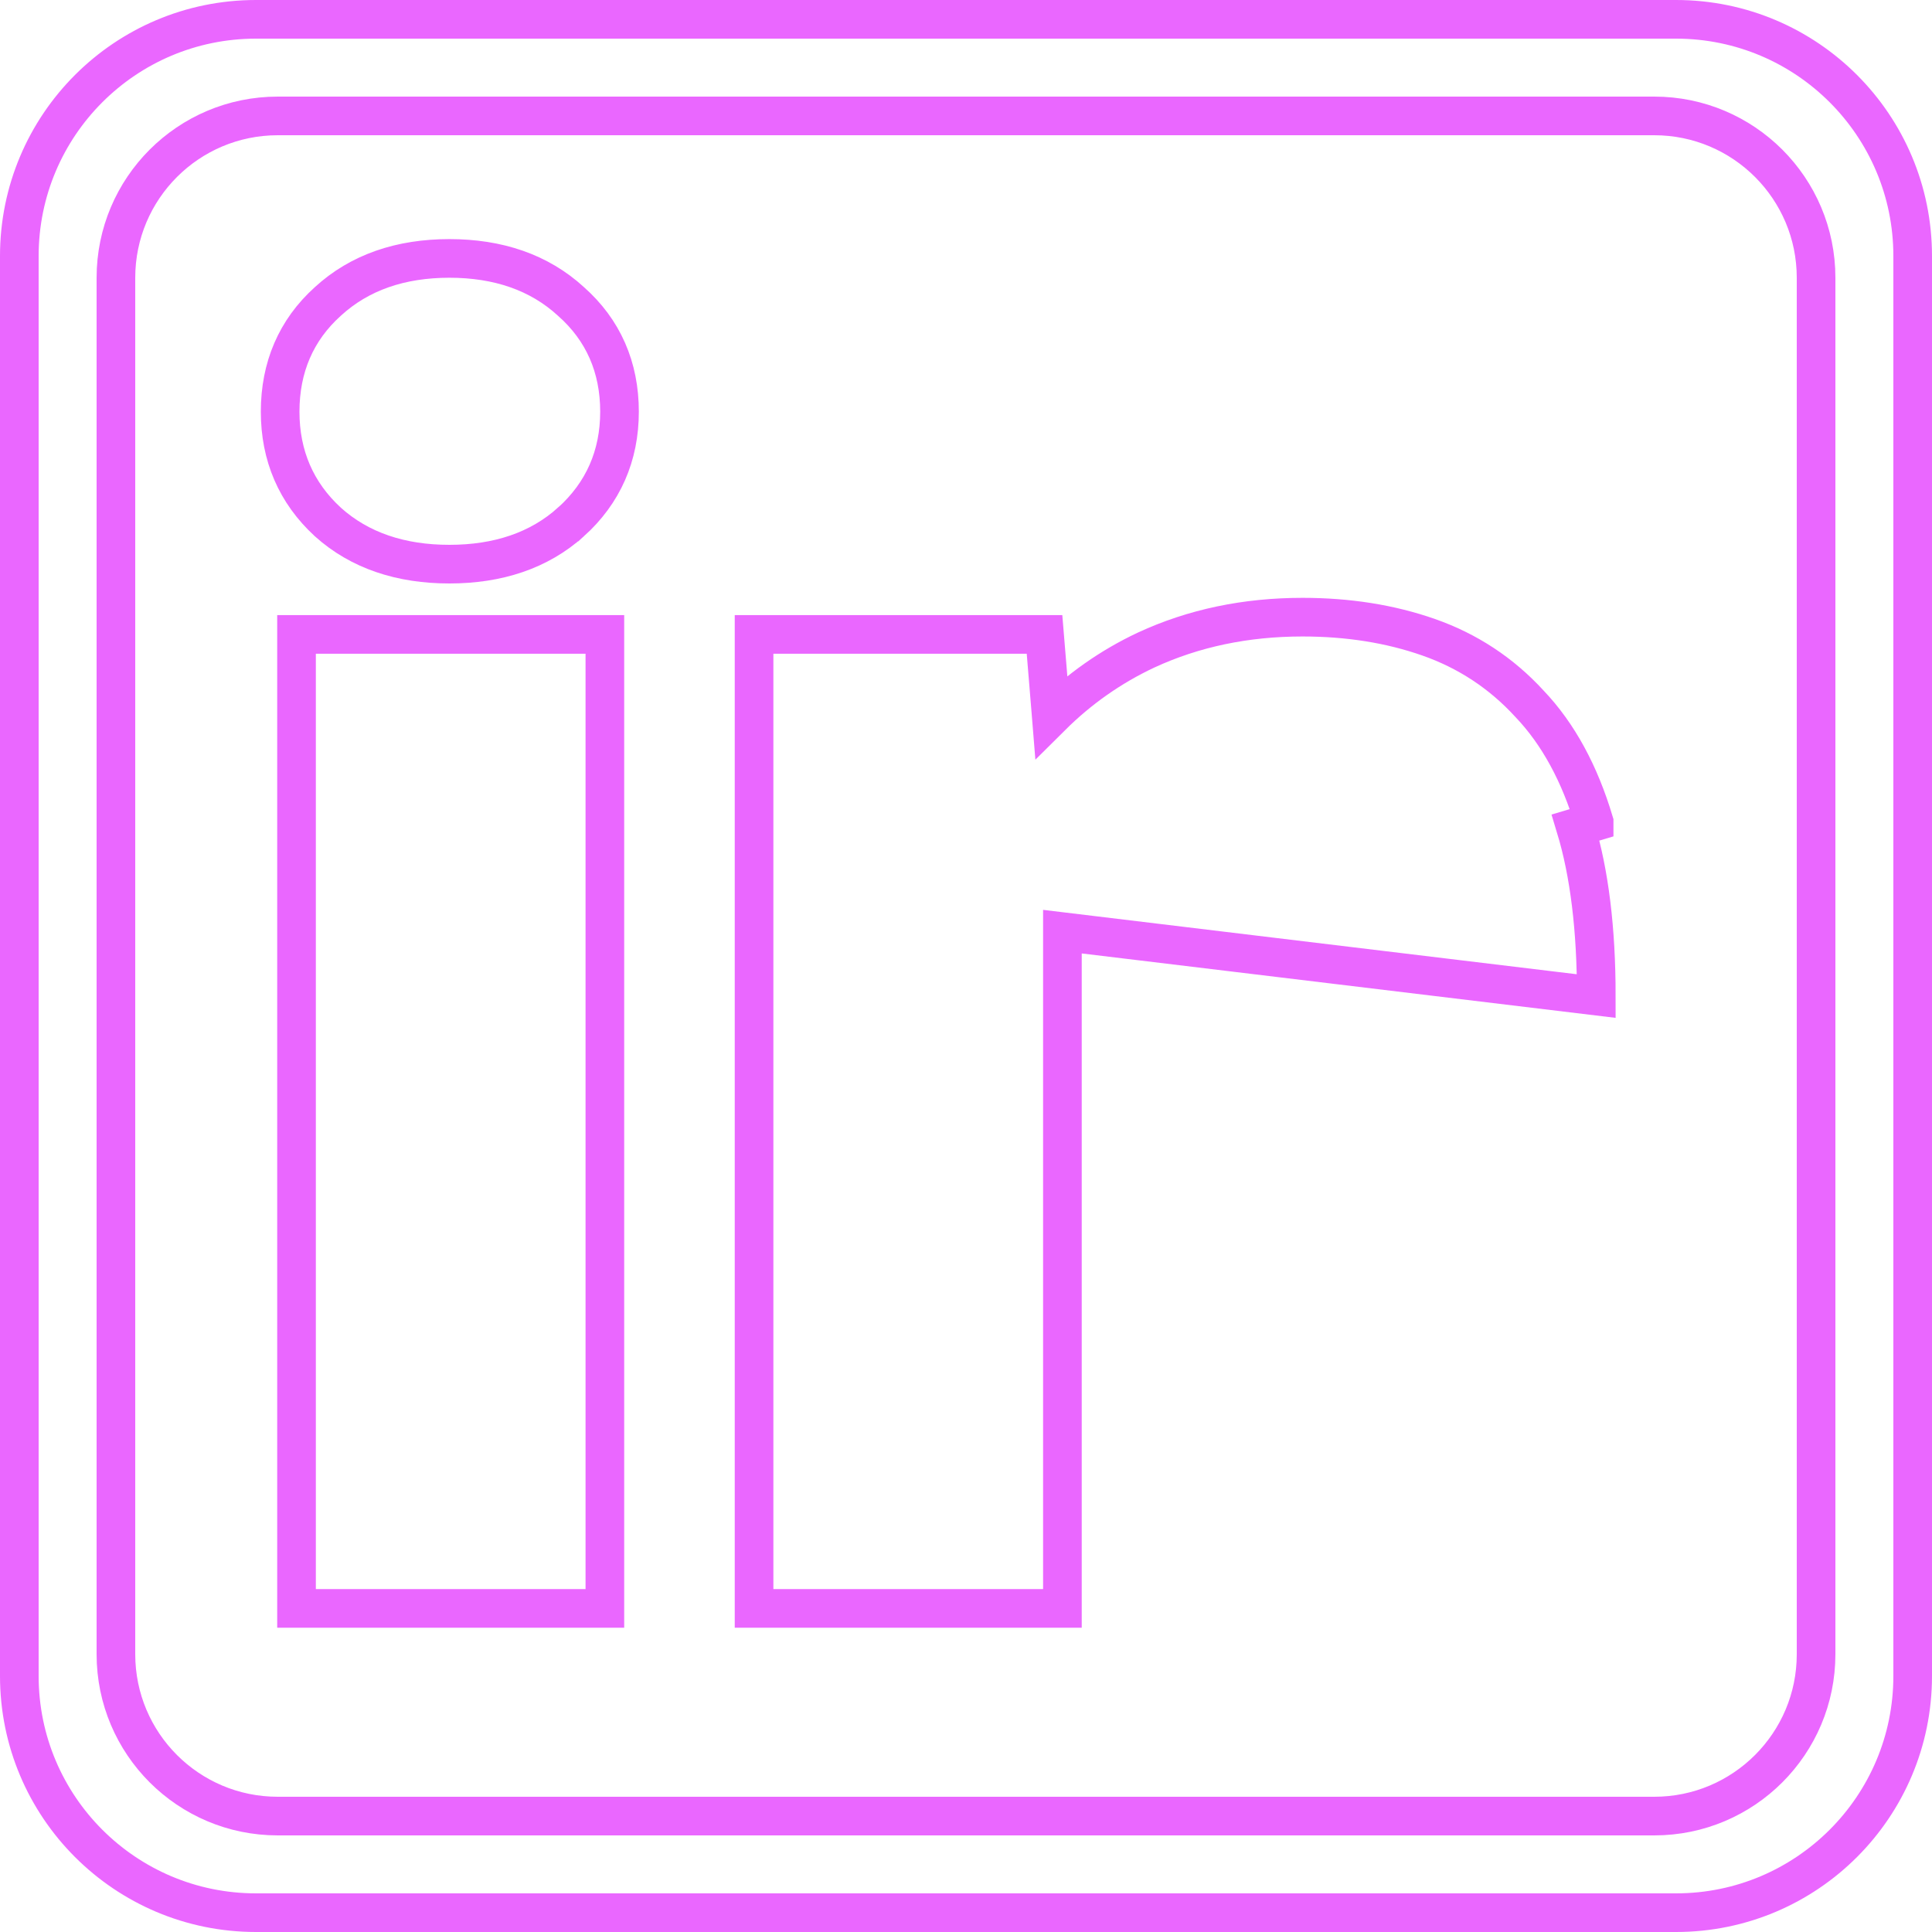
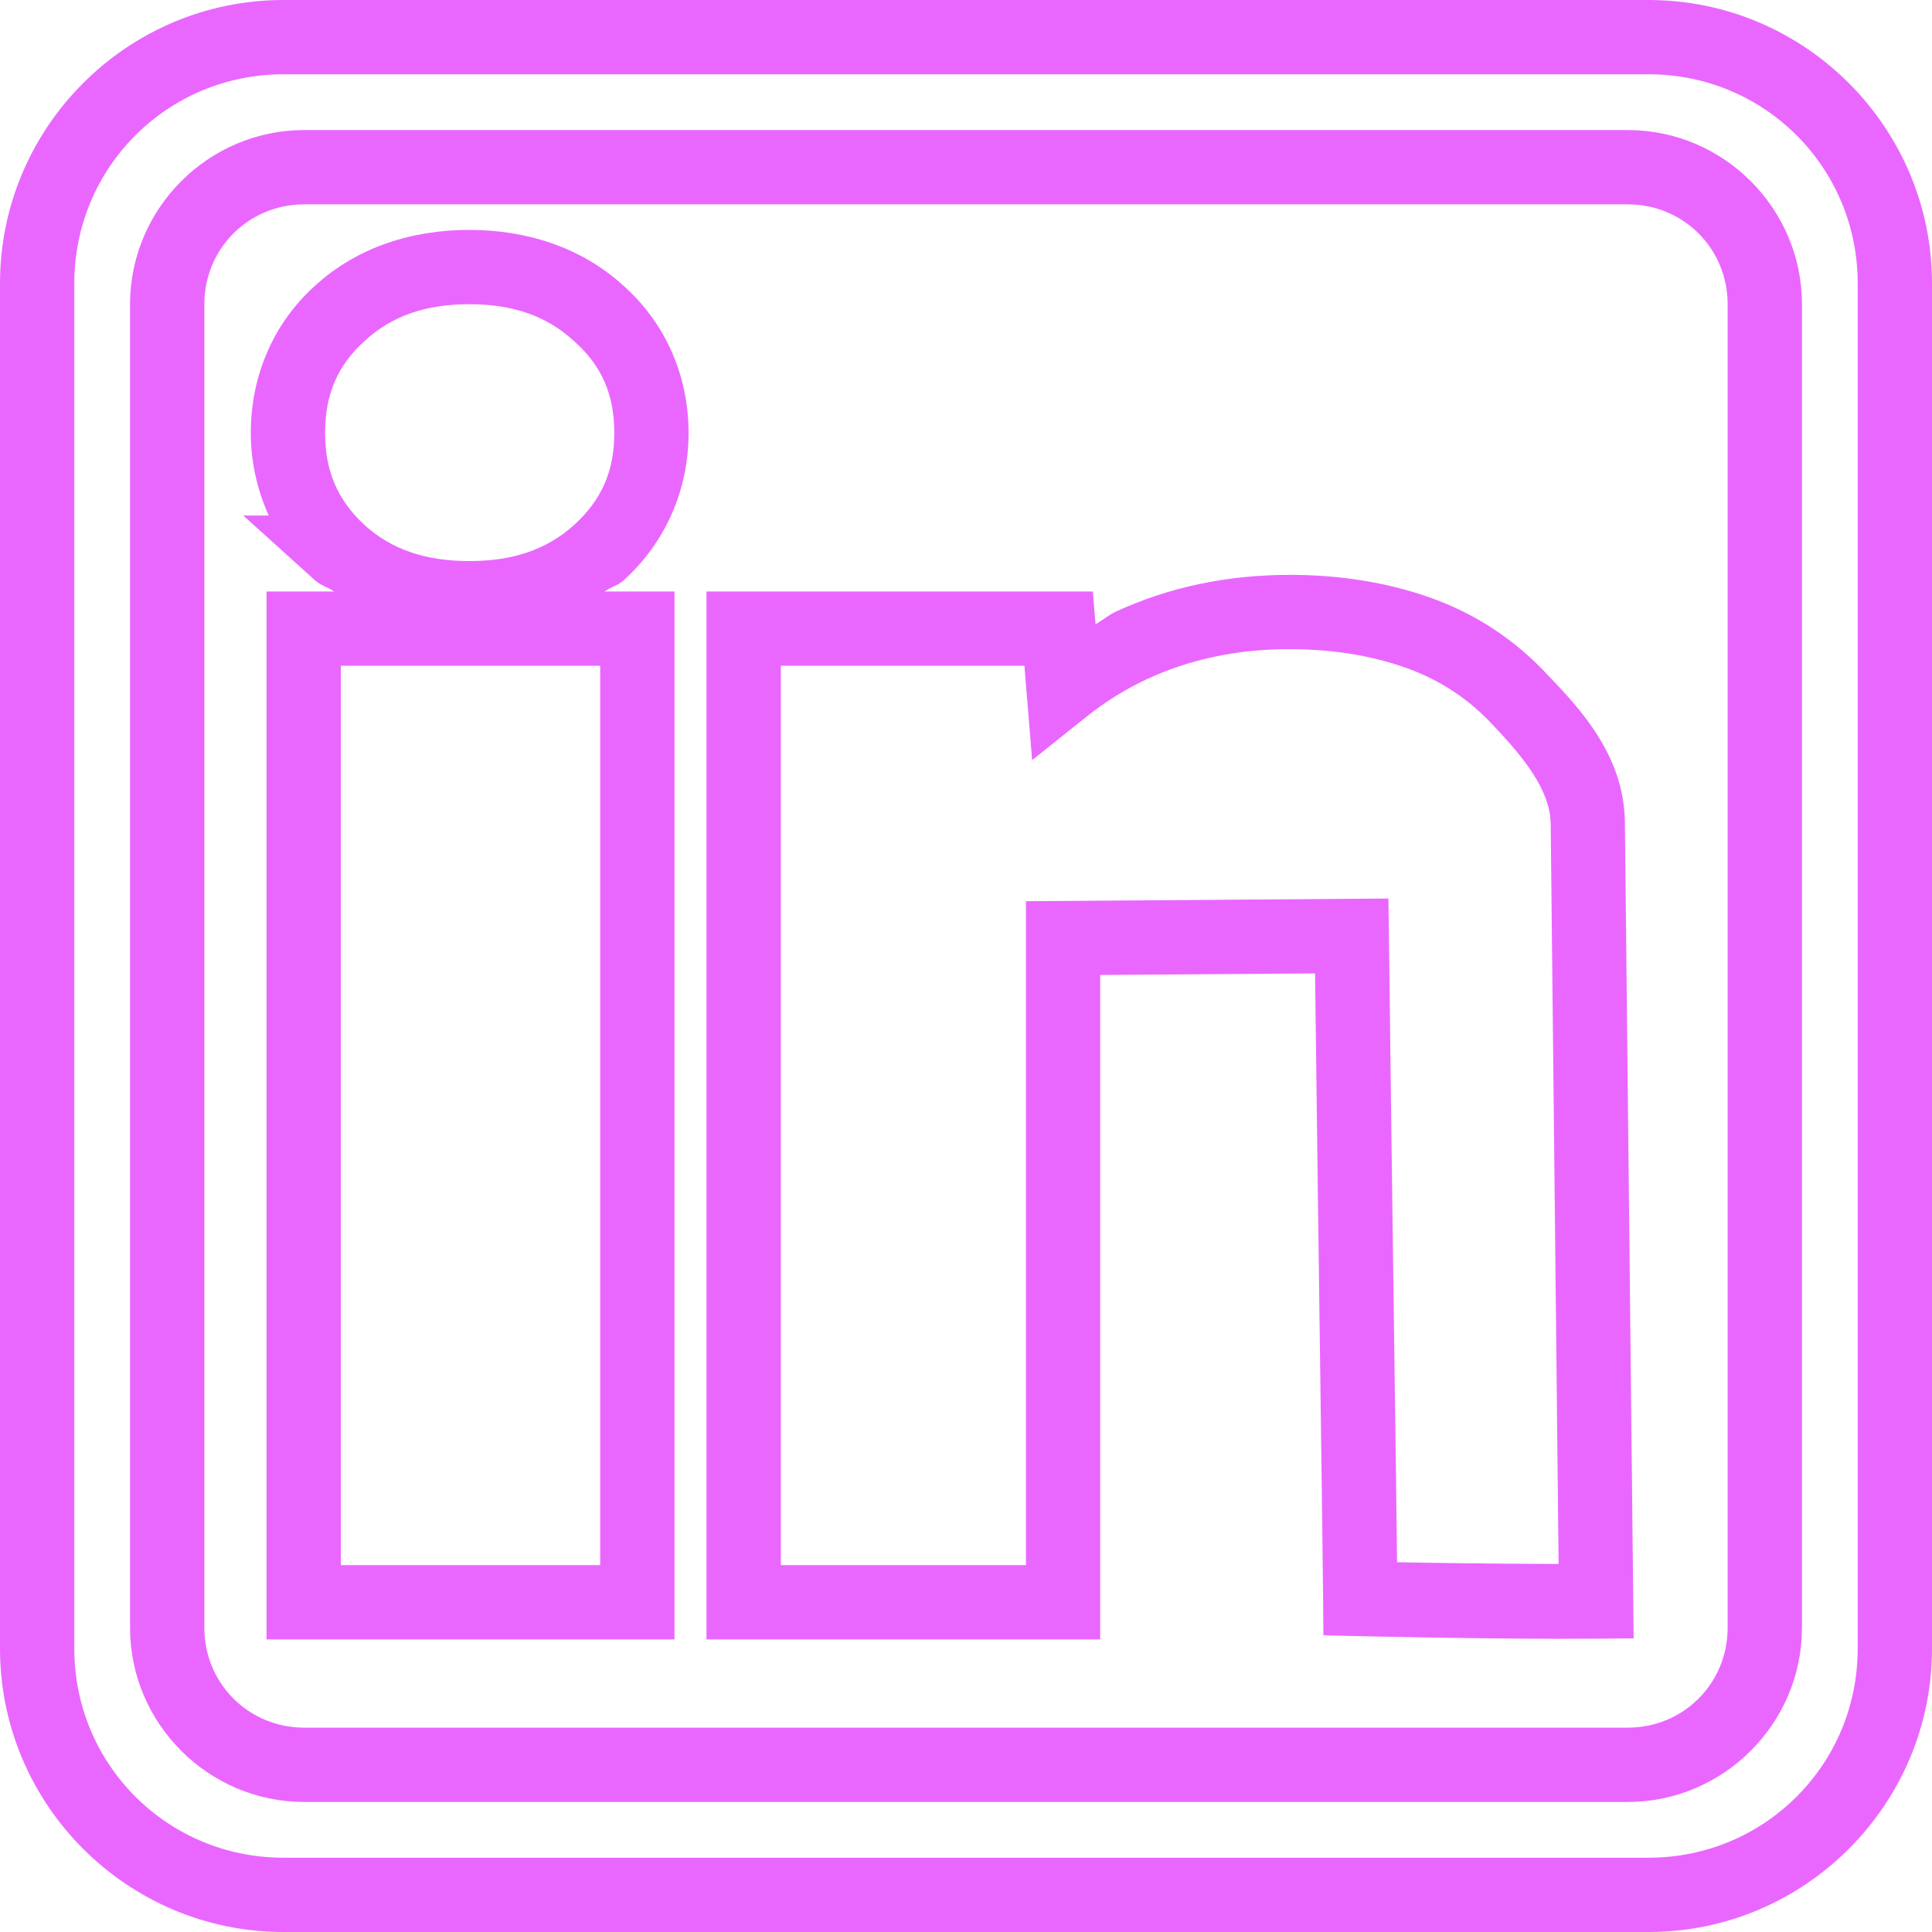
- <svg xmlns="http://www.w3.org/2000/svg" width="50" height="50" viewBox="0 0 50 50" fill="none">
-   <path d="M27.495 41.125V24.111L41.312 25.778C41.312 24.048 41.134 22.594 40.777 21.416L41.256 21.273C41.256 21.272 41.256 21.272 41.256 21.272C40.883 20.024 40.33 18.996 39.581 18.211C38.857 17.421 37.986 16.847 36.973 16.492C35.977 16.143 34.886 15.972 33.708 15.972C32.245 15.972 30.894 16.253 29.662 16.823L29.66 16.824C28.747 17.253 27.929 17.828 27.207 18.546L27.198 18.434L27.07 16.878L27.032 16.419H26.572H20.015H19.515V16.919V41.125V41.625H20.015H26.995H27.495V41.125ZM15.654 16.919V16.419H15.154H8.174H7.674V16.919V41.125V41.625H8.174H15.154H15.654V41.125V16.919ZM14.774 13.51L14.775 13.51C15.611 12.757 16.033 11.793 16.033 10.655C16.033 9.506 15.614 8.541 14.775 7.8C13.952 7.045 12.887 6.688 11.63 6.688C10.372 6.688 9.307 7.046 8.484 7.802C7.66 8.544 7.25 9.509 7.25 10.655C7.25 11.789 7.662 12.752 8.482 13.506L8.482 13.506L8.486 13.51C9.31 14.25 10.374 14.6 11.63 14.6C12.886 14.6 13.951 14.25 14.774 13.51ZM43.375 0.5H6.625C3.242 0.5 0.5 3.242 0.5 6.625V43.375C0.5 46.758 3.242 49.5 6.625 49.5H43.375C46.758 49.5 49.5 46.758 49.5 43.375V6.625C49.5 3.242 46.758 0.5 43.375 0.5ZM7.188 3H42.812C45.125 3 47 4.875 47 7.188V42.812C47 45.125 45.125 47 42.812 47H7.188C4.875 47 3 45.125 3 42.812V7.188C3 4.875 4.875 3 7.188 3Z" stroke="#EA67FF" />
+ <svg xmlns="http://www.w3.org/2000/svg" width="52" height="52" viewBox="0 0 52 52" fill="none" version="1.1" id="svg262">
+   <defs id="defs266" />
+   <path style="color:#000000;fill:#ea67ff;-inkscape-stroke:none" d="M 7.625,0 C 3.426,0 0,3.426 0,7.625 v 36.75 C 0,48.574 3.426,52 7.625,52 h 36.75 C 48.574,52 52,48.574 52,44.375 V 7.625 C 52,3.426 48.574,0 44.375,0 Z m 0,2 h 36.75 C 47.493,2 50,4.507 50,7.625 v 36.75 C 50,47.493 47.493,50 44.375,50 H 7.625 C 4.507,50 2,47.493 2,44.375 V 7.625 C 2,4.507 4.507,2 7.625,2 Z M 8.188,3.5 C 5.611,3.5 3.5,5.611 3.5,8.188 v 35.625 C 3.5,46.389 5.61,48.5 8.188,48.5 h 35.625 C 46.389,48.5 48.5,46.389 48.5,43.812 V 8.188 C 48.5,5.61 46.389,3.5 43.812,3.5 Z m 0,2 h 35.625 C 45.309,5.5 46.5,6.691 46.5,8.188 v 35.625 C 46.5,45.309 45.309,46.5 43.812,46.5 H 8.188 C 6.691,46.5 5.5,45.309 5.5,43.812 V 8.188 C 5.5,6.691 6.691,5.5 8.188,5.5 Z m 4.443,0.688 c -1.547,0 -3.022,0.466 -4.156,1.506 -6.787e-4,6.219e-4 -0.001,0.001 -0.002,0.002 C 7.341,8.718 6.75,10.138 6.75,11.654 c 0,0.783 0.174,1.531 0.482,2.221 H 6.547 l 1.92,1.734 0.016,0.016 h 0.002 c 0.15,0.134 0.345,0.18 0.506,0.295 H 7.174 v 2 24.205 2 h 2 6.98 2 v -2 -24.205 -2 h -1.883 c 0.16,-0.114 0.355,-0.159 0.504,-0.293 l 0.004,-0.002 c 1.137,-1.024 1.754,-2.444 1.754,-3.971 0,-1.527 -0.61,-2.951 -1.758,-3.969 C 15.643,6.653 14.172,6.188 12.631,6.188 Z m 0,2 c 1.164,0 2.073,0.31 2.803,0.979 l 0.006,0.006 0.008,0.006 c 0.748,0.661 1.086,1.44 1.086,2.477 0,1.025 -0.343,1.807 -1.092,2.482 -7.39e-4,6.66e-4 -0.001,0.001 -0.002,0.002 -0.73,0.656 -1.643,0.961 -2.809,0.961 -1.164,0 -2.079,-0.304 -2.809,-0.959 l -0.002,-0.002 -0.006,-0.006 C 9.084,13.459 8.75,12.675 8.75,11.654 8.75,10.618 9.082,9.837 9.816,9.176 l 0.004,-0.004 0.004,-0.004 C 10.555,8.498 11.466,8.188 12.631,8.188 Z m 22.076,7.285 c -1.657,0 -3.233,0.322 -4.676,0.99 l -0.008,0.004 c -0.193,0.09 -0.352,0.232 -0.537,0.334 l -0.072,-0.881 h -1.842 -6.557 -2 v 2 24.205 2 h 2 6.98 1.617 v -2 -15.883 l 5.783,-0.043 c 0.092,7.487 0.204,15.273 0.217,16.846 l 0.008,0.969 0.969,0.023 c 0,0 3.733,0.09 6.379,0.068 l 1.002,-0.008 -0.236,-21.986 c -0.03,-1.792 -1.219,-3.044 -2.051,-3.918 -3.76e-4,-4.09e-4 -0.002,4.09e-4 -0.002,0 -0.886,-0.965 -1.976,-1.684 -3.213,-2.117 -1.175,-0.412 -2.438,-0.604 -3.762,-0.604 z m 0,2 c 1.13,0 2.164,0.162 3.102,0.49 0.94,0.329 1.73,0.85 2.402,1.582 l 0.006,0.008 0.006,0.006 c 0.794,0.834 1.497,1.72 1.512,2.586 h 0.002 l 0.213,19.949 c -1.945,-0.006 -3.641,-0.031 -4.348,-0.047 -0.024,-2.275 -0.13,-9.396 -0.219,-16.869 l -0.014,-0.994 -9.756,0.072 V 42.125 H 21.016 V 17.92 h 6.557 l 0.021,0.273 0.186,2.266 1.467,-1.172 c 0.5,-0.399 1.041,-0.736 1.625,-1.01 h 0.002 c 1.164,-0.539 2.433,-0.805 3.834,-0.805 z M 9.174,17.92 H 16.154 V 42.125 H 9.174 Z" id="path260" />
</svg>
